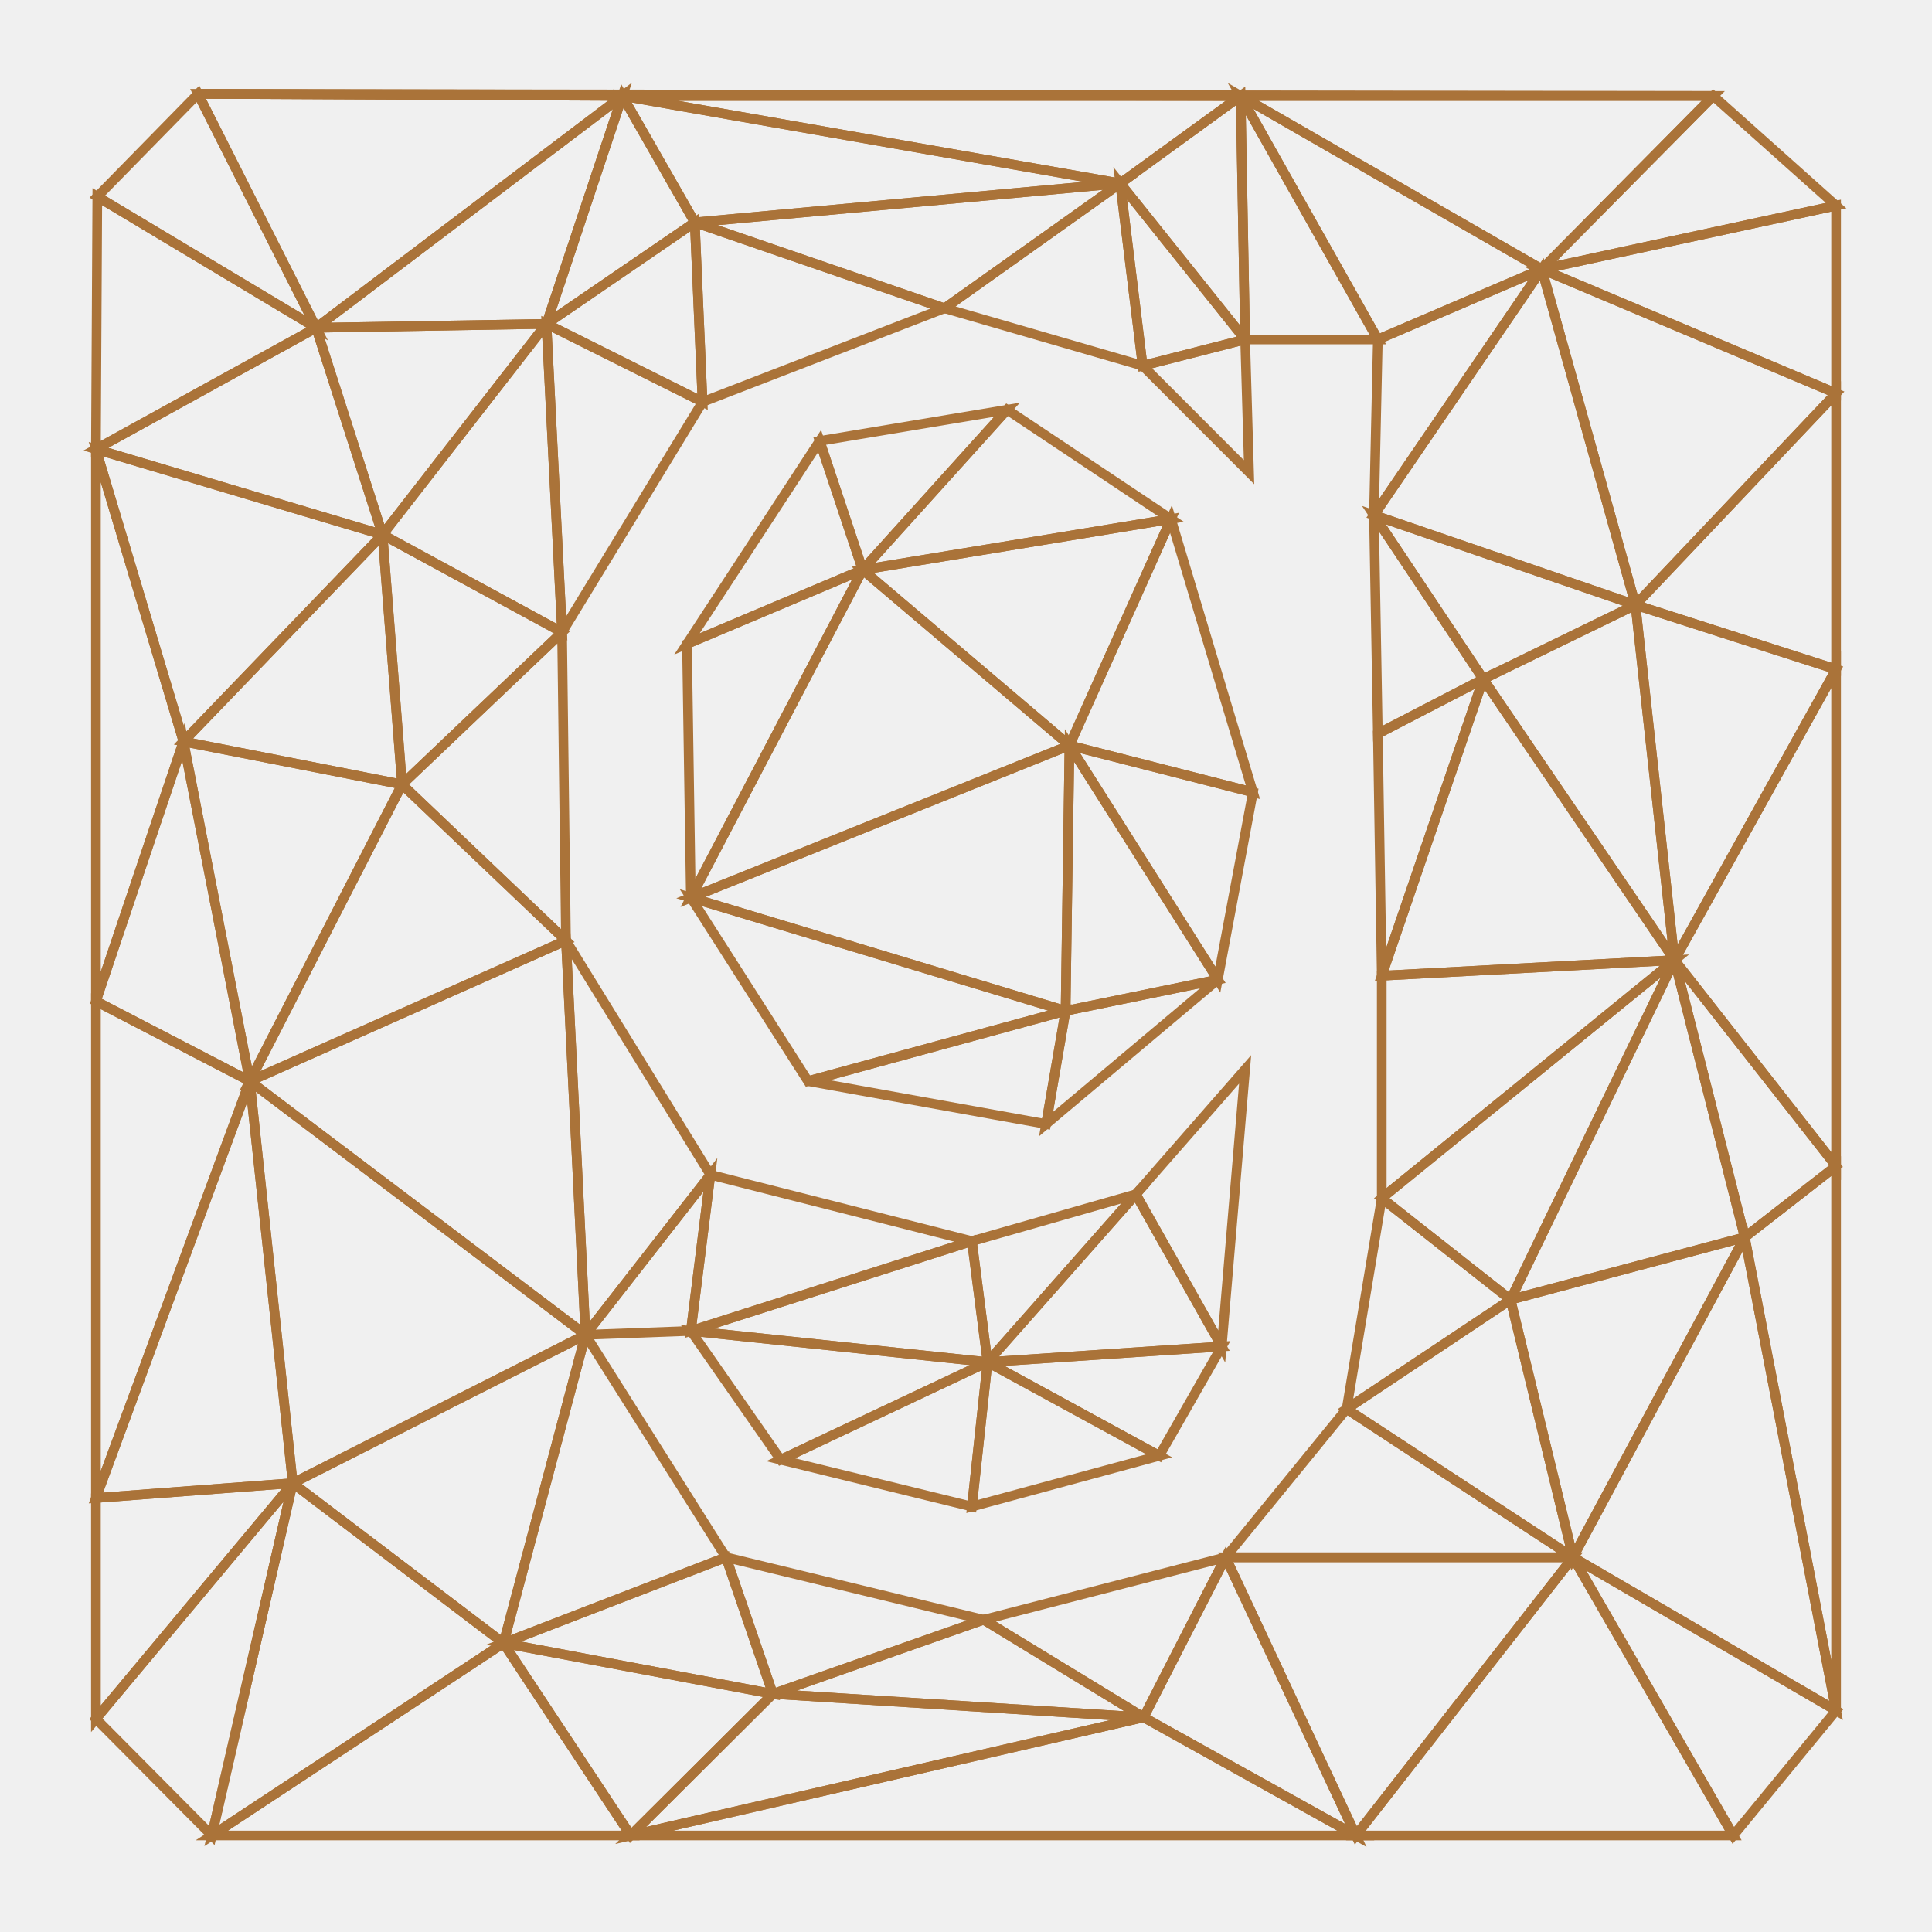
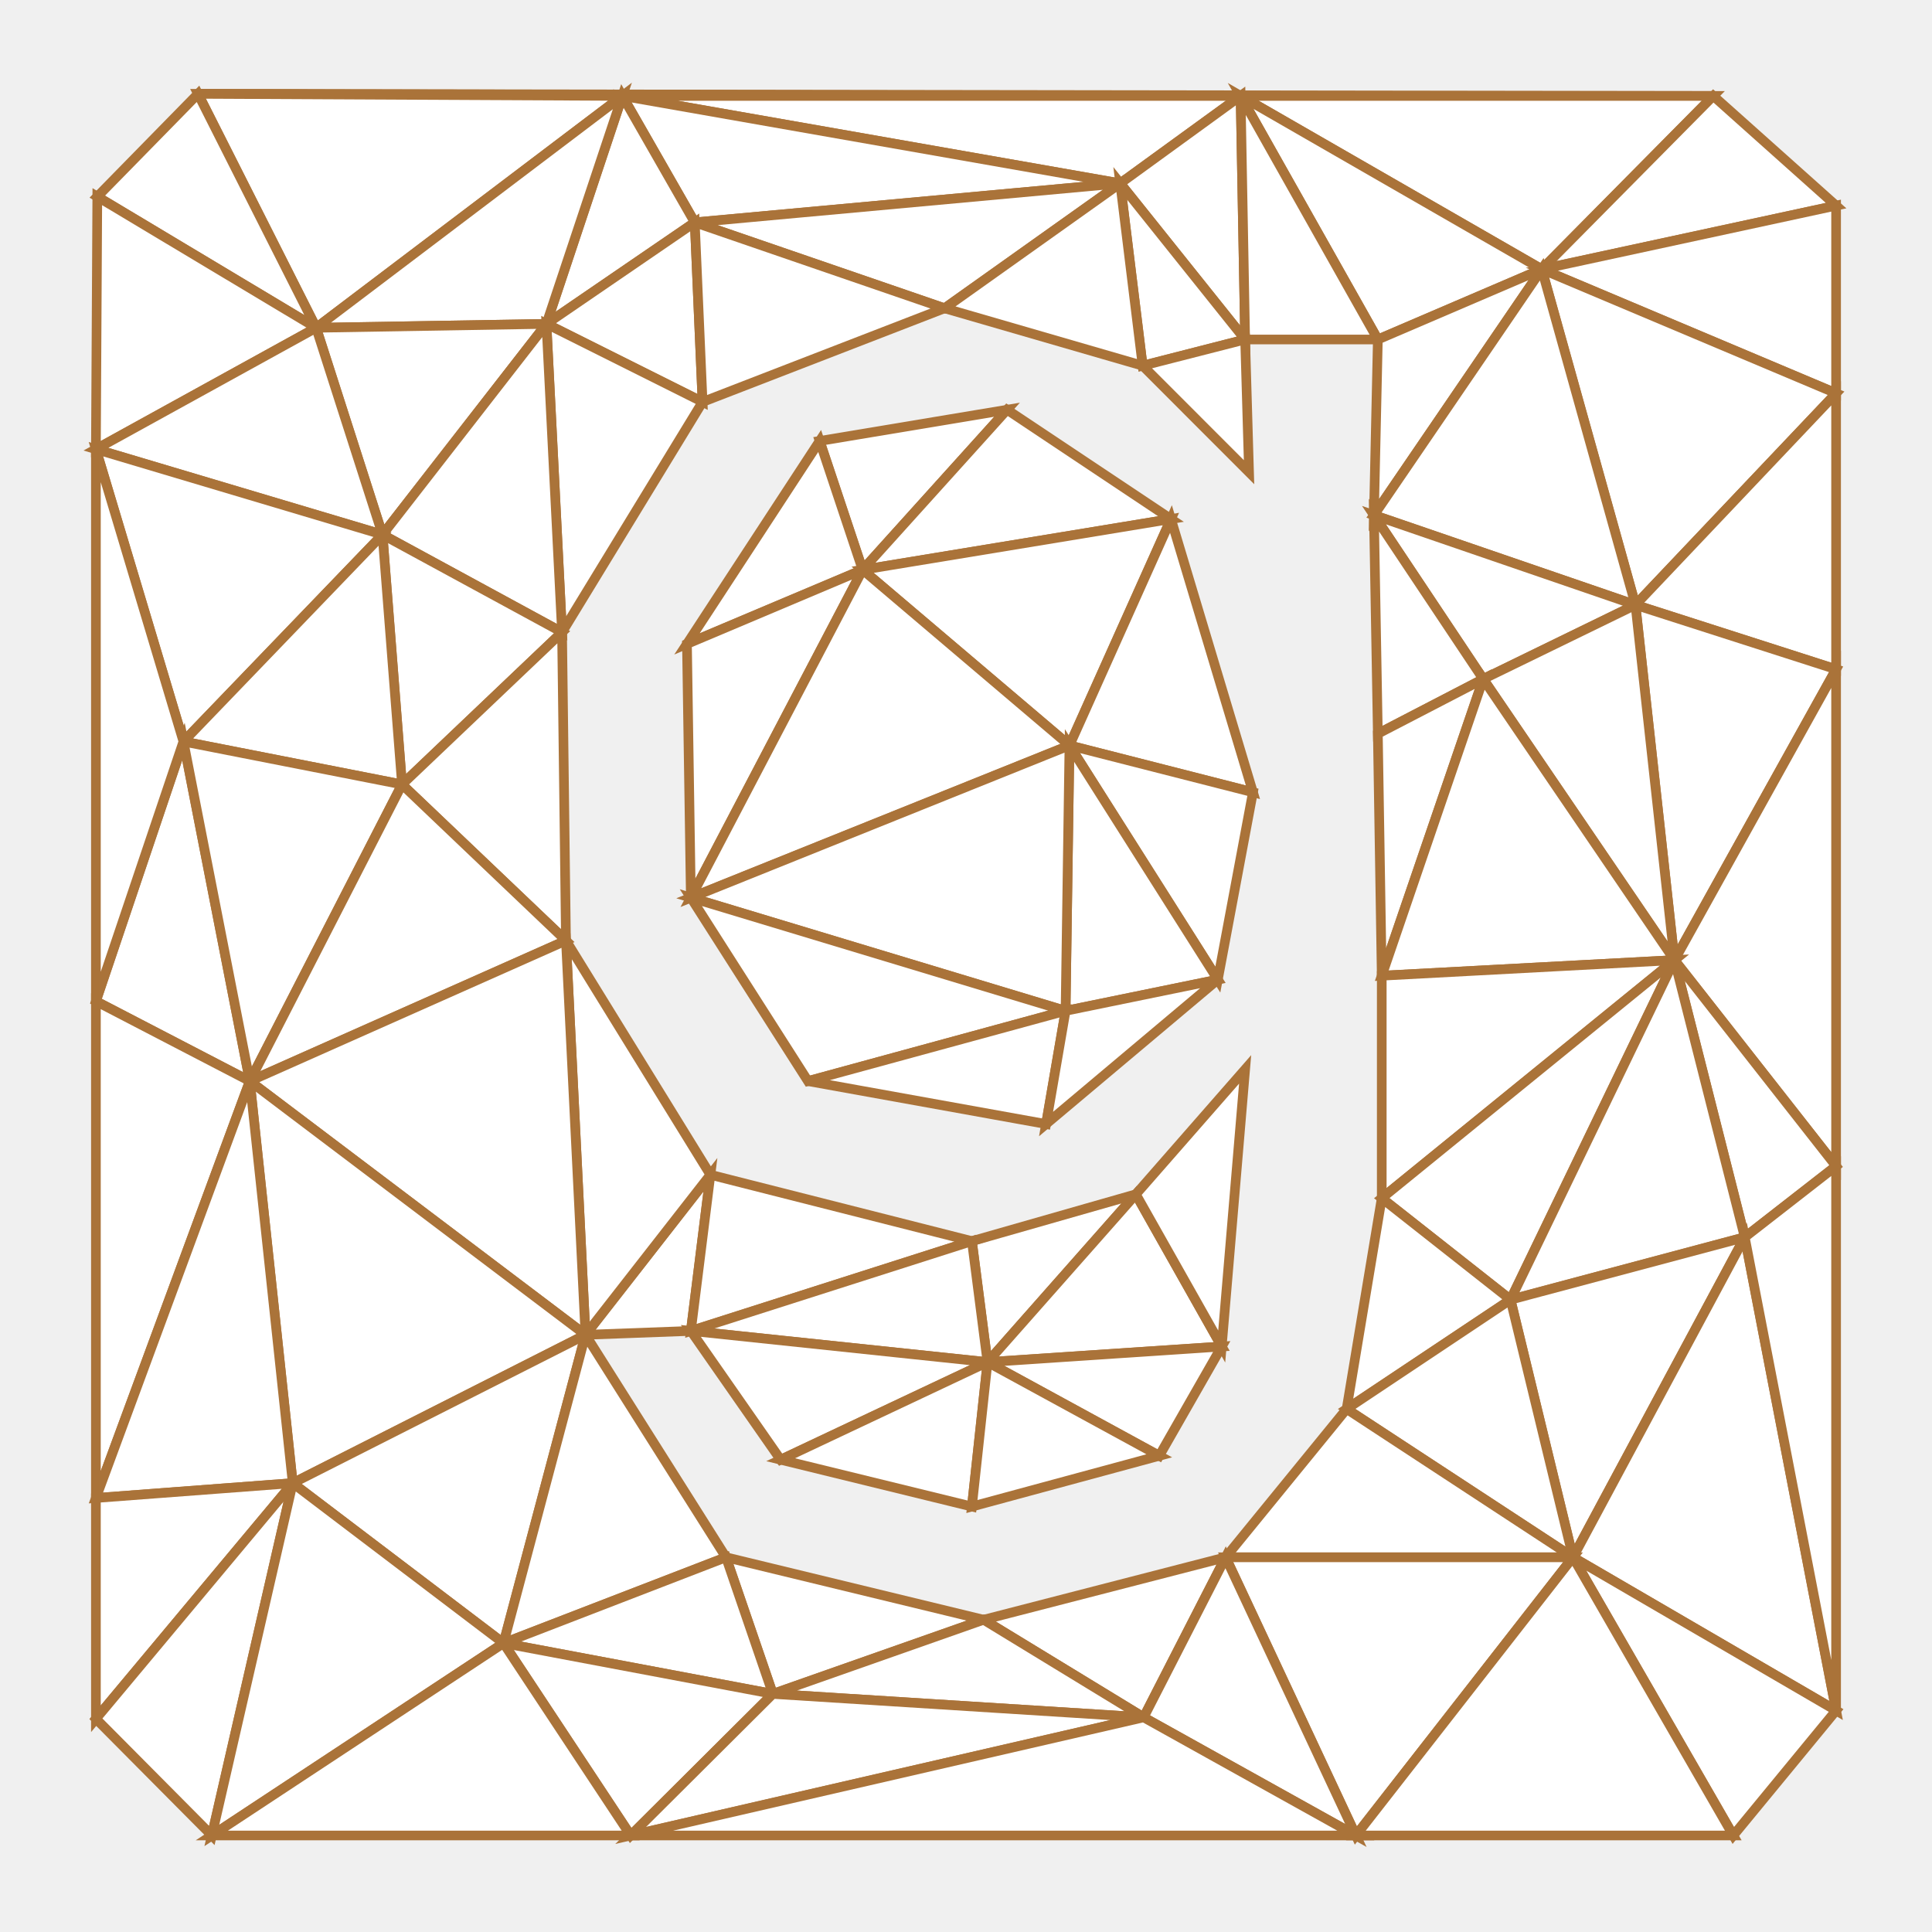
<svg xmlns="http://www.w3.org/2000/svg" id="svg2" height="1e3" width="1e3" version="1.1" viewBox="0 0 1000 1000">
  <g id="layer1" transform="translate(0 -52.362)" stroke="#aa7339" stroke-width="5">
-     <g id="g5438" fill="none">
+     <g id="g5438" fill="#fff">
      <path id="path5440" d="m642.14 102.01h244.65l-784.29-1.08z" />
      <path id="path5442" d="m322.14 102.01h320l-539.64-1.08z" />
      <path id="path5444" d="m322.14 102.01l257.69 45.26 62.31-45.26z" />
      <path id="path5446" d="m642.14 102.01l155.88 89.7 88.77-89.7z" />
      <path id="path5448" d="m359.61 167.47l220.22-20.2-257.69-45.26z" />
      <path id="path5450" d="m359.61 167.47l129.3 44.45 90.92-64.65z" />
      <path id="path5452" d="m282.84 220l76.77-52.53-37.47-65.46z" />
      <path id="path5454" d="m579.83 147.27l64.65 80.81-2.34-126.07z" />
      <path id="path5456" d="m713.17 228.08l84.85-36.37-155.88-89.7z" />
      <path id="path5458" d="m163.64 222.02l158.5-120.01-219.64-1.08z" />
      <path id="path5460" d="m644.48 228.08h68.69l-71.03-126.07z" />
      <path id="path5462" d="m50.357 154.15l113.28 67.87-61.14-121.09z" />
      <path id="path5464" d="m163.64 222.02l119.2-2.02 39.3-117.99z" />
      <path id="path5466" d="m798.02 191.71l152.34-32.92-63.57-56.78z" />
      <path id="path5468" d="m282.84 220l80.81 40.4-4.04-92.93z" />
      <path id="path5478" d="m798.02 191.71l152.34 64.22v-97.14z" />
      <path id="path5480" d="m49.643 284.86l114-62.84-113.28-67.87z" />
      <path id="path5492" d="m197.99 329.09l84.85-109.09-119.2 2.02z" />
      <path id="path5494" d="m446.49 347.28l74.75-82.84-96.98 16.17z" />
      <path id="path5496" d="m711.15 318.99l86.87-127.28-84.85 36.37z" />
      <path id="path5498" d="m846.51 365.46l103.85-109.53-152.34-64.22z" />
      <path id="path5500" d="m49.643 284.86l148.35 44.23-34.35-107.07z" />
      <path id="path5502" d="m711.15 318.99l135.36 46.47-48.49-173.75z" />
      <path id="path5504" d="m290.92 379.6l72.73-119.2-80.81-40.4z" />
      <path id="path5506" d="m197.99 329.09l92.93 50.51-8.08-159.6z" />
      <path id="path5512" d="m355.57 385.66l90.92-38.38-22.23-66.67z" />
      <path id="path5514" d="m767.72 403.84l78.79-38.38-135.36-46.47z" />
      <path id="path5516" d="m846.51 365.46l103.85 33.33v-142.86z" />
      <path id="path5518" d="m446.49 347.28l159.6-26.27-84.85-56.57z" />
      <path id="path5520" d="m713.17 432.13l54.55-28.29-56.57-84.85z" />
      <path id="path5524" d="m94.954 436.17l103.04-107.08-148.35-44.23z" />
      <path id="path5526" d="m446.49 347.28l107.07 90.91 52.53-117.18z" />
      <path id="path5530" d="m208.09 458.39l82.83-78.79-92.93-50.51z" />
      <path id="path5534" d="m553.56 438.19l94.96 24.24-42.43-141.42z" />
      <path id="path5536" d="m94.954 436.17l113.14 22.22-10.1-129.3z" />
      <path id="path5540" d="m208.09 458.39l84.85 80.81-2.02-159.6z" />
      <path id="path5544" d="m866.71 549.31l83.65-150.52-103.85-33.33z" />
      <path id="path5546" d="m767.72 403.84l98.99 145.47-20.2-183.85z" />
      <path id="path5548" d="m357.59 516.98l88.9-169.7-90.92 38.38z" />
      <path id="path5552" d="m357.59 516.98l195.97-78.79-107.07-90.91z" />
      <path id="path5554" d="m553.56 438.19l76.78 121.22 18.18-96.98z" />
      <path id="path5558" d="m551.54 575.57l78.8-16.16-76.78-121.22z" />
      <path id="path5560" d="m715.19 557.39l52.53-153.55-54.55 28.29z" />
      <path id="path5562" d="m715.19 557.39l151.52-8.08-98.99-145.47z" />
      <path id="path5564" d="m49.643 570.58l79.657 41.36-34.346-175.77z" />
      <path id="path5566" d="m129.3 611.94l78.79-153.55-113.14-22.22z" />
      <path id="path5568" d="m357.59 516.98l193.95 58.59 2.02-137.38z" />
      <path id="path5572" d="m418.2 611.94l133.34-36.37-193.95-58.59z" />
      <path id="path5576" d="m129.3 611.94l163.64-72.74-84.85-80.81z" />
      <path id="path5580" d="m418.2 611.94l123.24 22.22 10.1-58.59z" />
      <path id="path5586" d="m950.36 655.93v-257.14l-83.65 150.52z" />
      <path id="path5592" d="m49.643 284.86v285.72l45.311-134.41z" />
      <path id="path5594" d="m866.71 549.31l36.37 143.44 47.28-36.82z" />
      <path id="path5598" d="m715.19 672.54l151.52-123.23-151.52 8.08z" />
      <path id="path5602" d="m781.86 725.07l84.85-175.76-151.52 123.23z" />
      <path id="path5606" d="m781.86 725.07l121.22-32.32-36.37-143.44z" />
      <path id="path5610" d="m303.05 743.26l54.54-2.02 10.11-80.82z" />
      <path id="path5612" d="m292.94 539.2l10.11 204.06 64.65-82.84z" />
      <path id="path5616" d="m129.3 611.94l173.75 131.32-10.11-204.06z" />
      <path id="path5618" d="m511.14 757.4l76.77-86.88-84.85 24.25z" />
      <path id="path5622" d="m357.59 741.24l145.47-46.47-135.36-34.35z" />
      <path id="path5624" d="m697.01 781.64l84.85-56.57-66.67-52.53z" />
      <path id="path5626" d="m511.14 757.4l121.22-8.08-44.45-78.8z" />
      <path id="path5628" d="m511.14 757.4l88.89 48.48 32.33-56.56z" />
      <path id="path5630" d="m357.59 741.24l153.55 16.16-8.08-62.63z" />
      <path id="path5632" d="m404.06 807.91l107.08-50.51-153.55-16.16z" />
      <path id="path5634" d="m151.52 820.03l151.53-76.77-173.75-131.32z" />
      <path id="path5636" d="m49.643 570.58v257.14l79.657-215.78z" />
      <path id="path5638" d="m49.643 827.72l101.88-7.69-22.22-208.09z" />
      <path id="path5642" d="m404.06 807.91l99 24.24 8.08-74.75z" />
      <path id="path5644" d="m503.06 832.15l96.97-26.27-88.89-48.48z" />
      <path id="path5650" d="m814.18 858.41l88.9-165.66-121.22 32.32z" />
      <path id="path5652" d="m697.01 781.64l117.17 76.77-32.32-133.34z" />
      <path id="path5656" d="m151.52 820.03l109.1 82.83 42.43-159.6z" />
      <path id="path5658" d="m260.62 902.86l115.16-44.45-72.73-115.15z" />
      <path id="path5668" d="m814.18 858.41l136.18 79.31-47.28-244.97z" />
      <path id="path5670" d="m400.02 929.12l109.1-38.38-133.34-32.33z" />
      <path id="path5672" d="m509.12 890.74l82.83 50.51 42.43-82.84z" />
      <path id="path5674" d="m950.36 937.72v-281.79l-47.28 36.82z" />
      <path id="path5676" d="m634.38 858.41h179.8l-117.17-76.77z" />
      <path id="path5678" d="m49.643 942l101.88-121.97-101.88 7.69z" />
      <path id="path5680" d="m260.62 902.86l139.4 26.26-24.24-70.71z" />
      <path id="path5682" d="m326.43 1002.4l73.59-73.28-139.4-26.26z" />
      <path id="path5684" d="m701.79 1002.4l112.39-143.99h-179.8z" />
      <path id="path5686" d="m109.64 1002.4l41.88-182.37-101.88 121.97z" />
      <path id="path5688" d="m814.18 858.41l82.96 143.99 53.22-64.68z" />
      <path id="path5690" d="m591.95 941.25l109.84 61.15-67.41-143.99z" />
      <path id="path5692" d="m109.64 1002.4l150.98-99.54-109.1-82.83z" />
      <path id="path5694" d="m701.79 1002.4h195.35l-82.96-143.99z" />
      <path id="path5696" d="m109.64 1002.4h216.79l-65.81-99.54z" />
      <path id="path5698" d="m400.02 929.12l191.93 12.13-82.83-50.51z" />
      <path id="path5700" d="m326.43 1002.4l265.52-61.15-191.93-12.13z" />
      <path id="path5702" d="m326.43 1002.4h375.36l-109.84-61.15z" />
    </g>
-     <g id="g6581" fill="none">
+     <g id="g6581" fill="#fff">
      <path id="path6583" d="m591.43 241.65l53.05-13.57-64.65-80.81z" />
      <path id="path6585" d="m488.91 211.92l102.52 29.73-11.6-94.38z" />
      <path id="path6587" d="m591.43 241.65l55.07 55.12-2.02-68.69z" />
    </g>
    <g id="g7020">
-       <path id="path7022" d="m363.65 260.4l125.26-48.48-129.3-44.45z" stroke="#aa7339" stroke-width="5" fill="none" />
+       <path id="path7022" d="m363.65 260.4l125.26-48.48-129.3-44.45z" stroke="#aa7339" stroke-width="5" fill="#fff" />
    </g>
    <g id="g7436">
-       <path id="path7438" d="m541.44 634.16l88.9-74.75-78.8 16.16z" stroke="#aa7339" stroke-width="5" fill="none" />
+       <path id="path7438" d="m541.44 634.16l88.9-74.75-78.8 16.16z" stroke="#aa7339" stroke-width="5" fill="#fff" />
    </g>
    <g id="g7829">
-       <path id="path7831" d="m632.36 749.32l12.12-143.45-56.57 64.65z" stroke="#aa7339" stroke-width="5" fill="none" />
+       <path id="path7831" d="m632.36 749.32l12.12-143.45-56.57 64.65z" stroke="#aa7339" stroke-width="5" fill="#fff" />
    </g>
  </g>
</svg>
